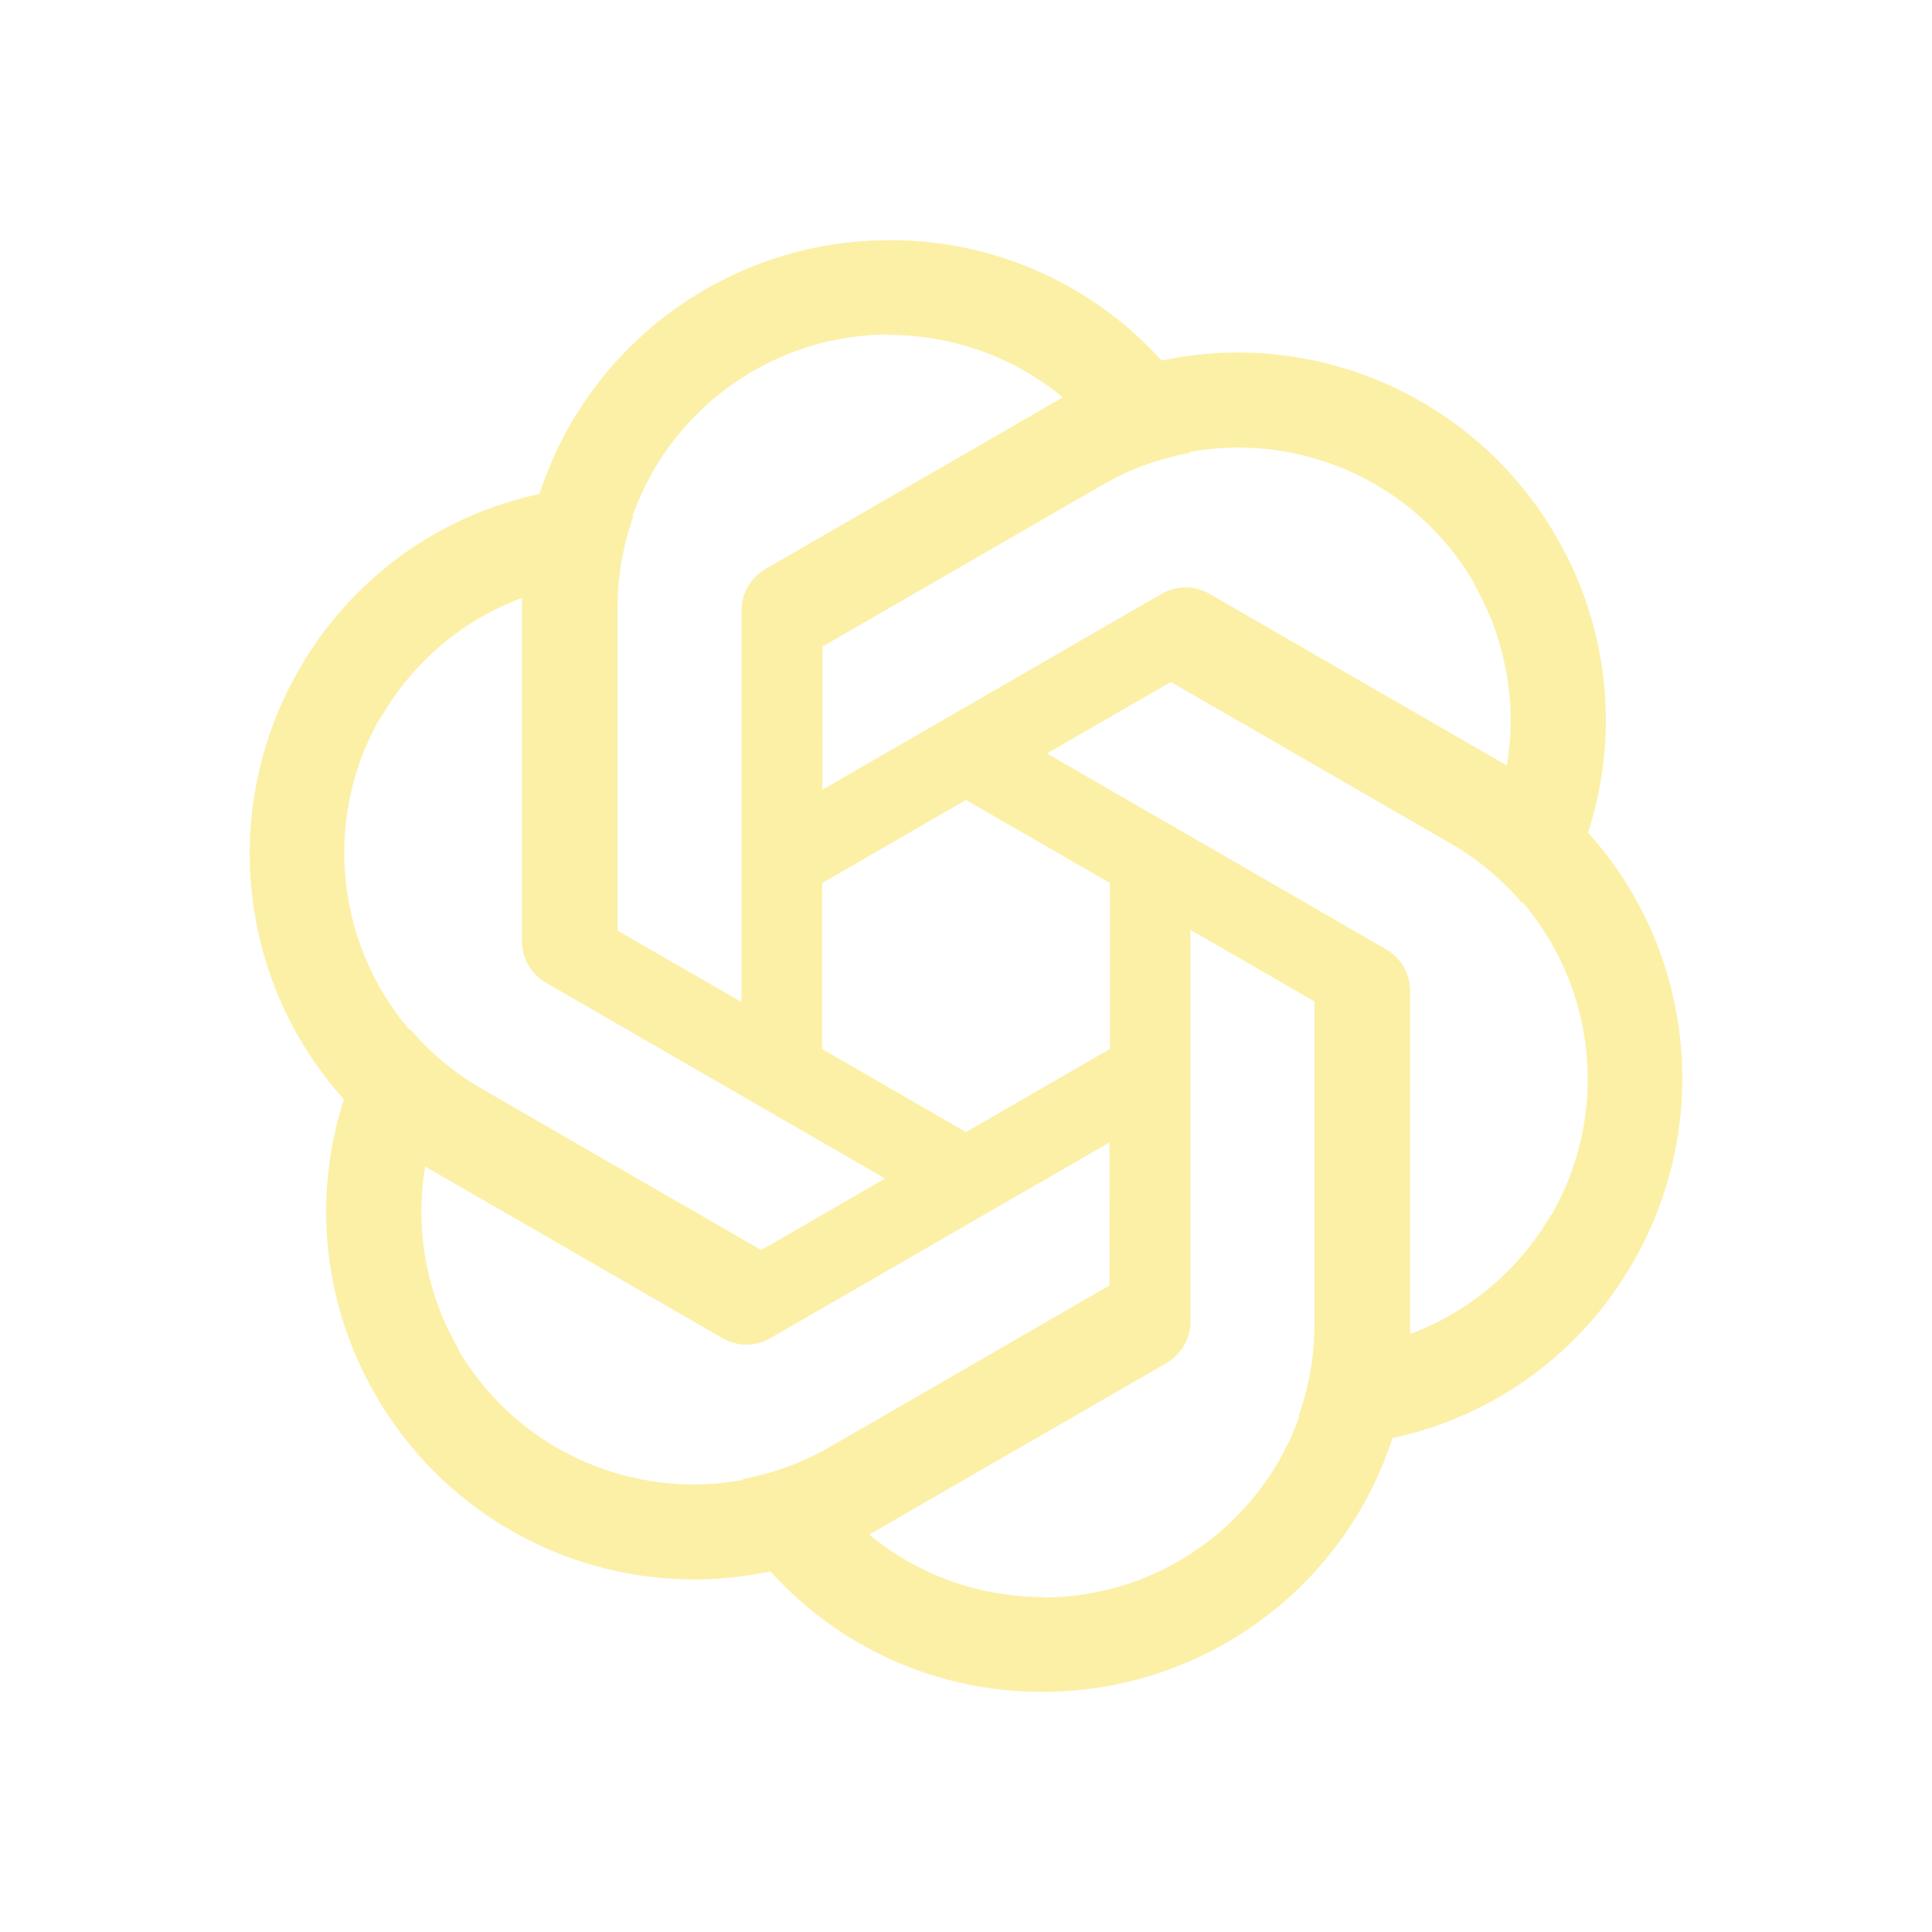
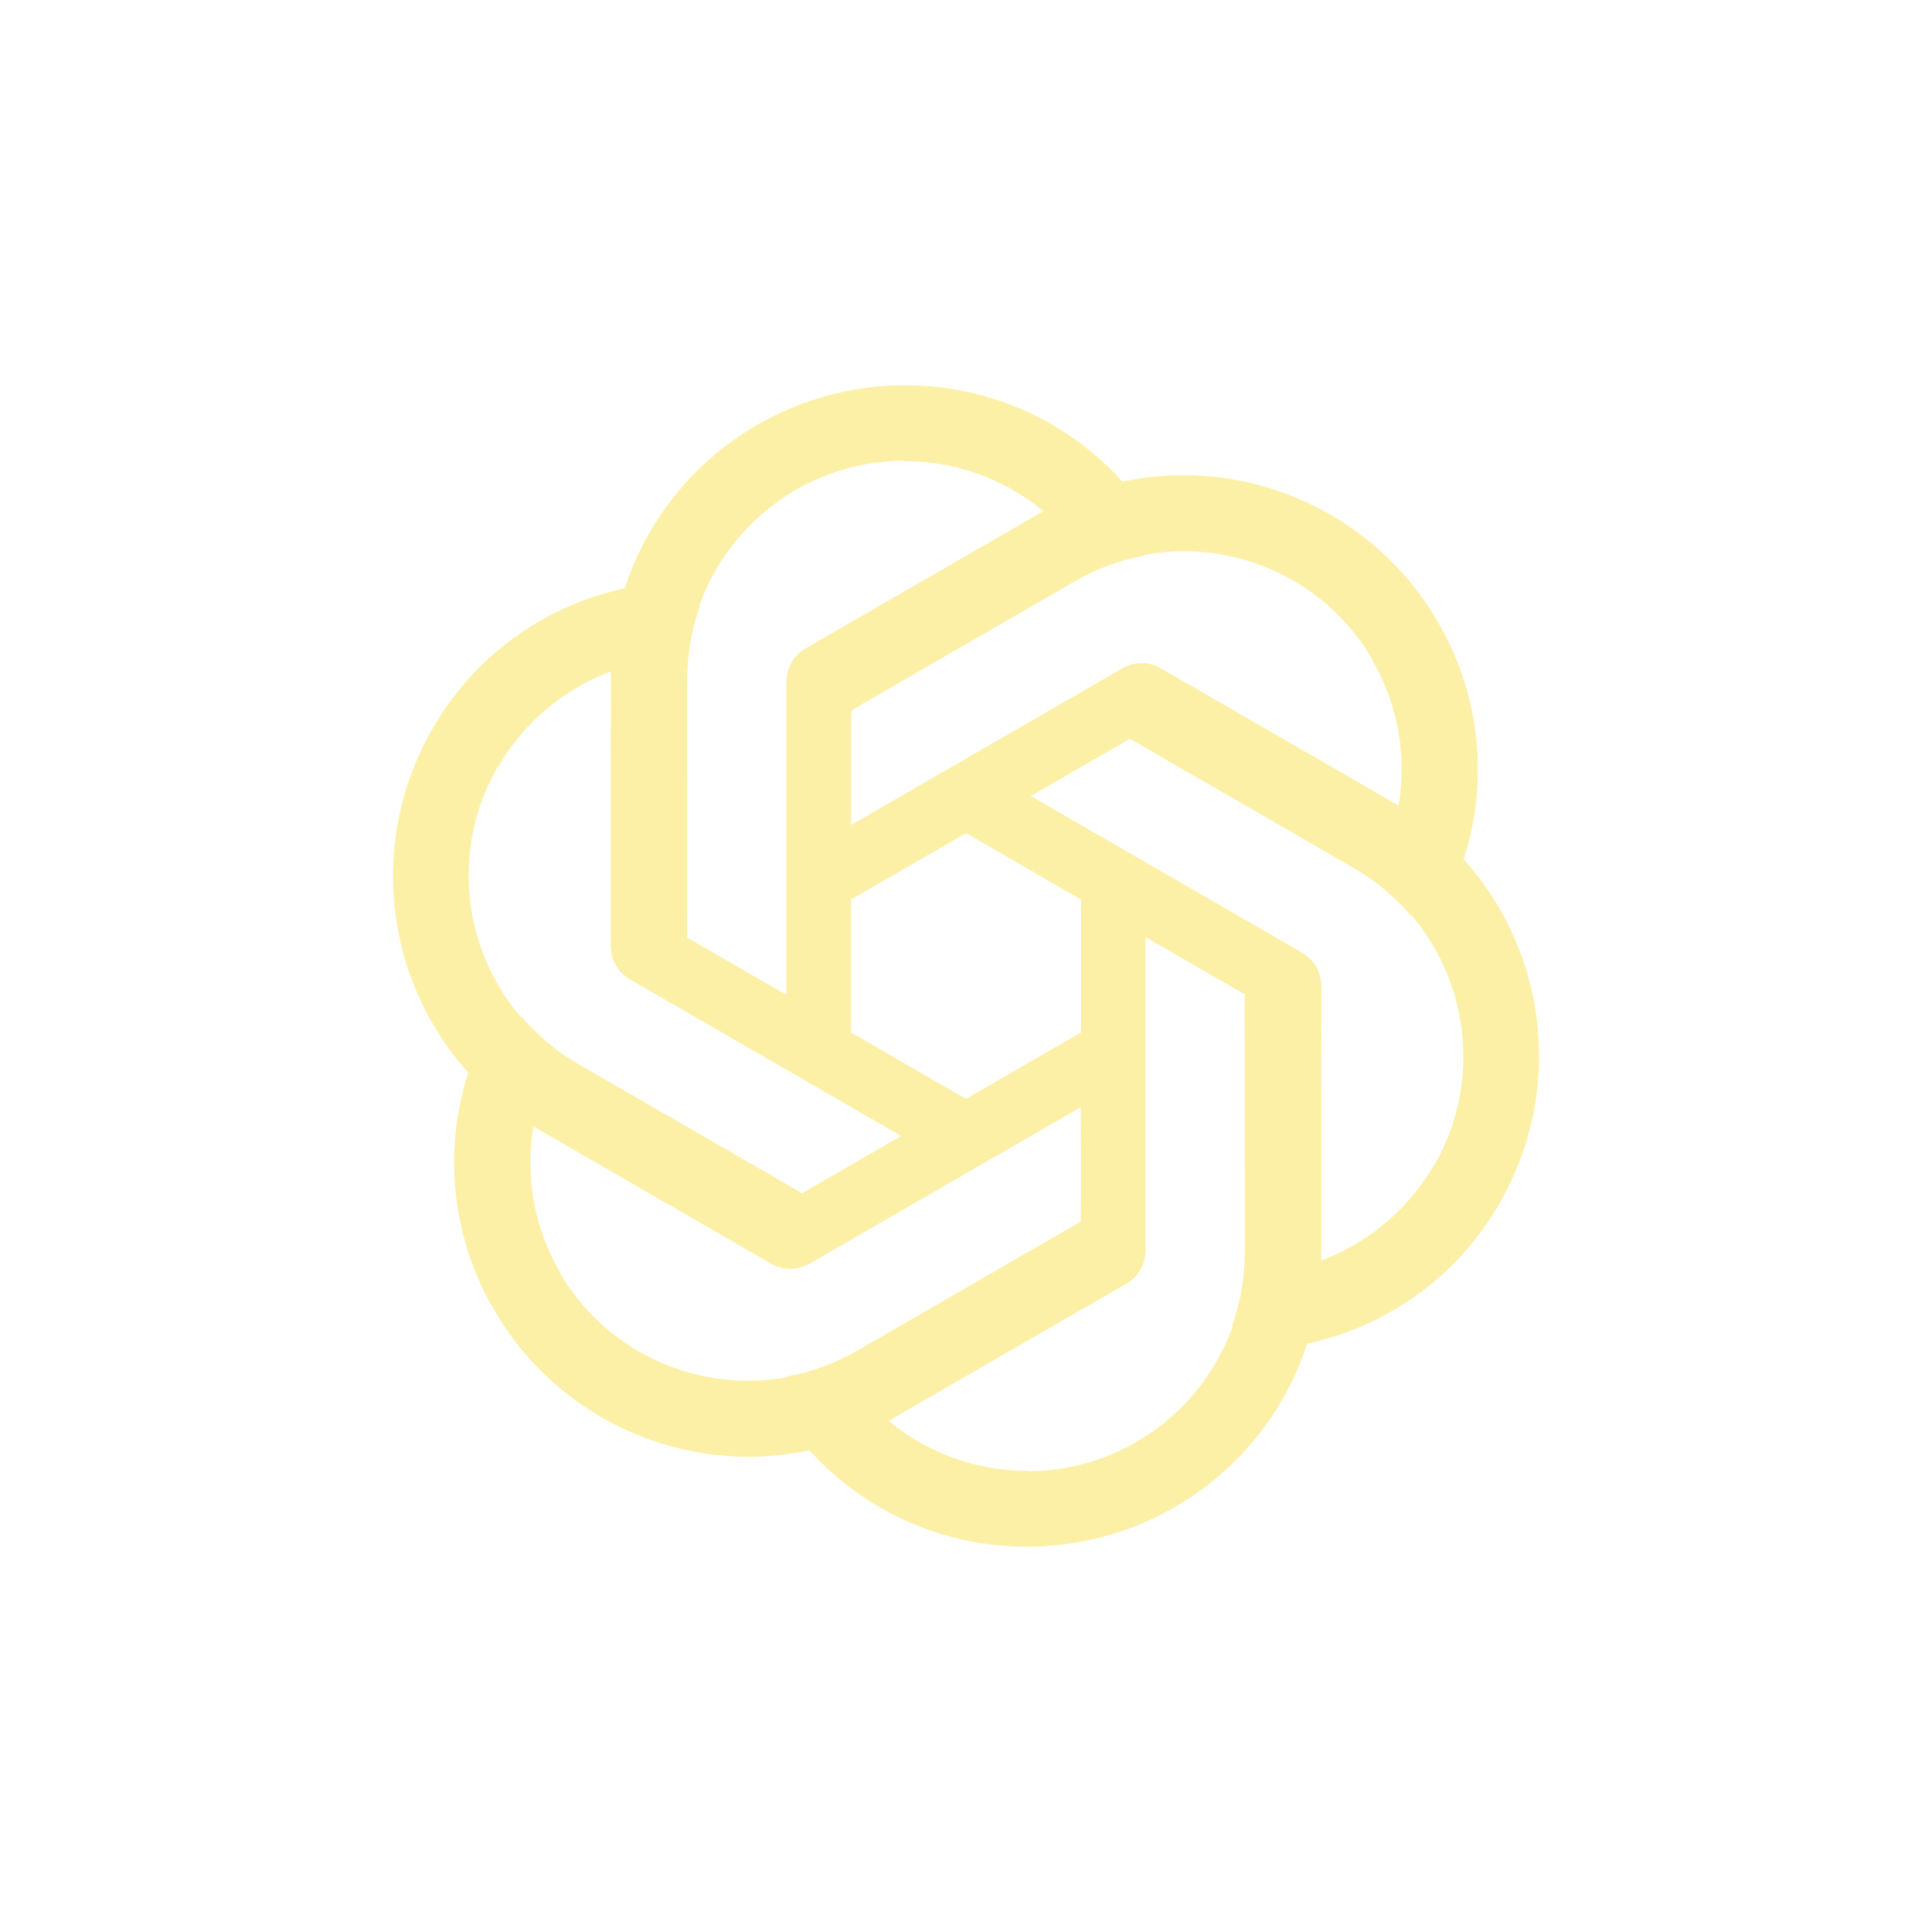
- <svg xmlns="http://www.w3.org/2000/svg" width="32" height="32" viewBox="0 0 32 32" fill="none">
-   <path d="M14.728 3.978C12.094 3.978 9.755 5.671 8.939 8.171L8.646 9.888V15.579C8.646 15.864 8.792 16.117 9.037 16.263L13.618 18.903V11.082H13.62V10.711L18.258 8.033C18.706 7.773 19.194 7.596 19.7 7.503L19.254 5.989C18.102 4.701 16.454 3.97 14.728 3.978ZM14.728 5.54L14.72 5.548C15.78 5.548 16.799 5.914 17.614 6.591C17.581 6.607 17.515 6.648 17.468 6.672L12.673 9.433C12.428 9.572 12.282 9.832 12.282 10.117V16.598L10.219 15.409V10.052C10.218 7.563 12.235 5.544 14.728 5.54Z" fill="#FCF0A7" />
-   <path d="M25.775 8.886C24.459 6.606 21.823 5.426 19.25 5.97L17.616 6.574L12.687 9.42C12.441 9.562 12.295 9.815 12.29 10.101L12.295 15.389L19.068 11.478L19.068 11.479L19.39 11.294L24.028 13.971C24.477 14.229 24.875 14.564 25.209 14.956L26.297 13.812C26.836 12.17 26.645 10.377 25.775 8.886ZM24.422 9.668L24.411 9.665C24.941 10.583 25.134 11.648 24.955 12.693C24.925 12.672 24.856 12.636 24.812 12.607L20.023 9.835C19.781 9.692 19.482 9.696 19.236 9.838L13.623 13.079L13.621 10.697L18.261 8.019C20.415 6.773 23.172 7.511 24.422 9.668Z" fill="#FCF0A7" />
-   <path d="M27.048 20.909C28.364 18.628 28.068 15.756 26.31 13.799L24.97 12.686L20.041 9.841C19.795 9.698 19.503 9.699 19.254 9.838L14.677 12.486L21.449 16.396L21.449 16.397L21.77 16.582L21.771 21.938C21.772 22.456 21.681 22.968 21.508 23.452L23.043 23.823C24.734 23.469 26.192 22.408 27.048 20.909ZM25.694 20.128L25.691 20.117C25.161 21.035 24.335 21.734 23.341 22.102C23.344 22.065 23.341 21.988 23.344 21.934L23.35 16.401C23.353 16.12 23.2 15.863 22.954 15.721L17.341 12.48L19.402 11.289L24.042 13.967C26.198 15.21 26.937 17.967 25.694 20.128Z" fill="#FCF0A7" />
-   <path d="M17.272 28.022C19.906 28.022 22.245 26.329 23.061 23.829L23.355 22.112V16.421C23.355 16.136 23.208 15.883 22.963 15.737L18.382 13.097V20.918H18.38V21.289L13.742 23.967C13.294 24.227 12.806 24.404 12.3 24.497L12.746 26.011C13.898 27.299 15.546 28.03 17.272 28.022ZM17.272 26.46L17.28 26.452C16.22 26.452 15.201 26.086 14.386 25.409C14.419 25.393 14.485 25.352 14.533 25.328L19.327 22.567C19.572 22.428 19.718 22.168 19.718 21.883V15.402L21.781 16.591V21.948C21.782 24.437 19.765 26.456 17.272 26.46Z" fill="#FCF0A7" />
-   <path d="M6.225 23.113C7.541 25.394 10.177 26.574 12.75 26.029L14.384 25.425L19.313 22.58C19.559 22.438 19.705 22.185 19.709 21.899L19.705 16.611L12.932 20.522L12.932 20.521L12.61 20.706L7.972 18.029C7.523 17.77 7.125 17.436 6.792 17.044L5.703 18.188C5.164 19.83 5.355 21.622 6.225 23.113ZM7.578 22.332L7.589 22.335C7.059 21.417 6.866 20.352 7.045 19.307C7.075 19.328 7.144 19.364 7.188 19.393L11.977 22.165C12.219 22.308 12.518 22.304 12.764 22.162L18.377 18.922L18.379 21.302L13.739 23.981C11.585 25.227 8.828 24.489 7.578 22.332Z" fill="#FCF0A7" />
-   <path d="M4.952 11.091C3.636 13.372 3.932 16.244 5.69 18.201L7.03 19.314L11.959 22.159C12.205 22.302 12.497 22.301 12.746 22.162L17.323 19.515L10.551 15.604L10.551 15.603L10.23 15.418L10.229 10.062C10.228 9.544 10.319 9.032 10.492 8.548L8.957 8.177C7.266 8.531 5.809 9.592 4.952 11.091ZM6.306 11.873L6.309 11.883C6.839 10.965 7.665 10.266 8.659 9.898C8.656 9.935 8.659 10.012 8.656 10.066L8.65 15.599C8.647 15.88 8.8 16.137 9.046 16.279L14.659 19.52L12.598 20.712L7.958 18.033C5.803 16.79 5.063 14.033 6.306 11.873Z" fill="#FCF0A7" />
+ <svg xmlns="http://www.w3.org/2000/svg" width="40" height="40" viewBox="0 0 40 40" fill="none">
+   <path d="M18.728 7.978C16.094 7.978 13.755 9.671 12.939 12.171L12.646 13.888V19.579C12.646 19.864 12.792 20.117 13.037 20.263L17.618 22.903V15.082H17.62V14.711L22.258 12.033C22.706 11.773 23.194 11.596 23.7 11.503L23.254 9.989C22.102 8.701 20.454 7.97 18.728 7.978ZM18.728 9.54L18.72 9.548C19.78 9.548 20.799 9.914 21.614 10.591C21.581 10.607 21.515 10.648 21.468 10.672L16.673 13.433C16.428 13.572 16.282 13.832 16.282 14.117V20.598L14.219 19.409V14.052C14.218 11.563 16.235 9.544 18.728 9.54Z" fill="#FCF0A7" />
+   <path d="M29.775 12.886C28.459 10.606 25.823 9.426 23.25 9.97L21.616 10.575L16.687 13.42C16.441 13.562 16.295 13.815 16.291 14.101L16.295 19.389L23.068 15.478L23.068 15.479L23.39 15.294L28.028 17.971C28.477 18.23 28.875 18.564 29.209 18.956L30.297 17.812C30.836 16.17 30.645 14.377 29.775 12.886ZM28.422 13.668L28.411 13.665C28.941 14.583 29.134 15.648 28.955 16.693C28.925 16.672 28.856 16.636 28.812 16.607L24.023 13.835C23.781 13.692 23.482 13.696 23.236 13.838L17.623 17.078L17.621 14.697L22.261 12.019C24.415 10.774 27.172 11.511 28.422 13.668Z" fill="#FCF0A7" />
+   <path d="M31.048 24.909C32.364 22.628 32.068 19.756 30.31 17.799L28.97 16.686L24.041 13.841C23.795 13.698 23.503 13.699 23.254 13.838L18.677 16.485L25.449 20.396L25.449 20.397L25.77 20.582L25.771 25.938C25.772 26.456 25.681 26.968 25.508 27.452L27.043 27.823C28.734 27.469 30.192 26.408 31.048 24.909ZM29.694 24.128L29.691 24.117C29.161 25.035 28.335 25.734 27.341 26.102C27.344 26.065 27.341 25.988 27.344 25.934L27.35 20.401C27.353 20.12 27.2 19.863 26.954 19.721L21.341 16.48L23.402 15.289L28.042 17.967C30.198 19.21 30.937 21.967 29.694 24.128Z" fill="#FCF0A7" />
+   <path d="M21.272 32.022C23.906 32.022 26.245 30.329 27.061 27.829L27.355 26.112V20.421C27.355 20.136 27.208 19.883 26.963 19.737L22.382 17.097V24.918H22.38V25.289L17.742 27.967C17.294 28.227 16.806 28.404 16.3 28.497L16.746 30.011C17.898 31.299 19.546 32.03 21.272 32.022ZM21.272 30.46L21.28 30.452C20.22 30.452 19.201 30.086 18.386 29.409C18.419 29.393 18.485 29.352 18.532 29.328L23.327 26.567C23.572 26.428 23.718 26.168 23.718 25.883V19.402L25.781 20.591V25.948C25.782 28.437 23.765 30.456 21.272 30.46Z" fill="#FCF0A7" />
+   <path d="M10.225 27.113C11.541 29.394 14.177 30.574 16.75 30.029L18.384 29.425L23.313 26.58C23.559 26.438 23.705 26.185 23.709 25.899L23.705 20.611L16.932 24.522L16.932 24.521L16.61 24.706L11.972 22.029C11.523 21.77 11.125 21.436 10.791 21.044L9.703 22.188C9.164 23.83 9.355 25.622 10.225 27.113ZM11.578 26.332L11.589 26.335C11.059 25.417 10.866 24.352 11.045 23.307C11.075 23.328 11.144 23.364 11.188 23.393L15.977 26.165C16.219 26.308 16.518 26.304 16.764 26.162L22.377 22.922L22.379 25.302L17.739 27.981C15.585 29.227 12.828 28.489 11.578 26.332Z" fill="#FCF0A7" />
+   <path d="M8.952 15.091C7.636 17.372 7.932 20.244 9.69 22.201L11.03 23.314L15.959 26.159C16.205 26.302 16.497 26.301 16.746 26.162L21.323 23.515L14.551 19.604L14.551 19.603L14.23 19.418L14.229 14.062C14.228 13.544 14.319 13.032 14.492 12.548L12.957 12.177C11.266 12.531 9.809 13.592 8.952 15.091ZM10.306 15.873L10.309 15.883C10.839 14.965 11.665 14.266 12.659 13.898C12.656 13.935 12.659 14.012 12.656 14.066L12.65 19.599C12.647 19.88 12.8 20.137 13.046 20.279L18.659 23.52L16.598 24.712L11.958 22.033C9.803 20.79 9.063 18.033 10.306 15.873Z" fill="#FCF0A7" />
</svg>
